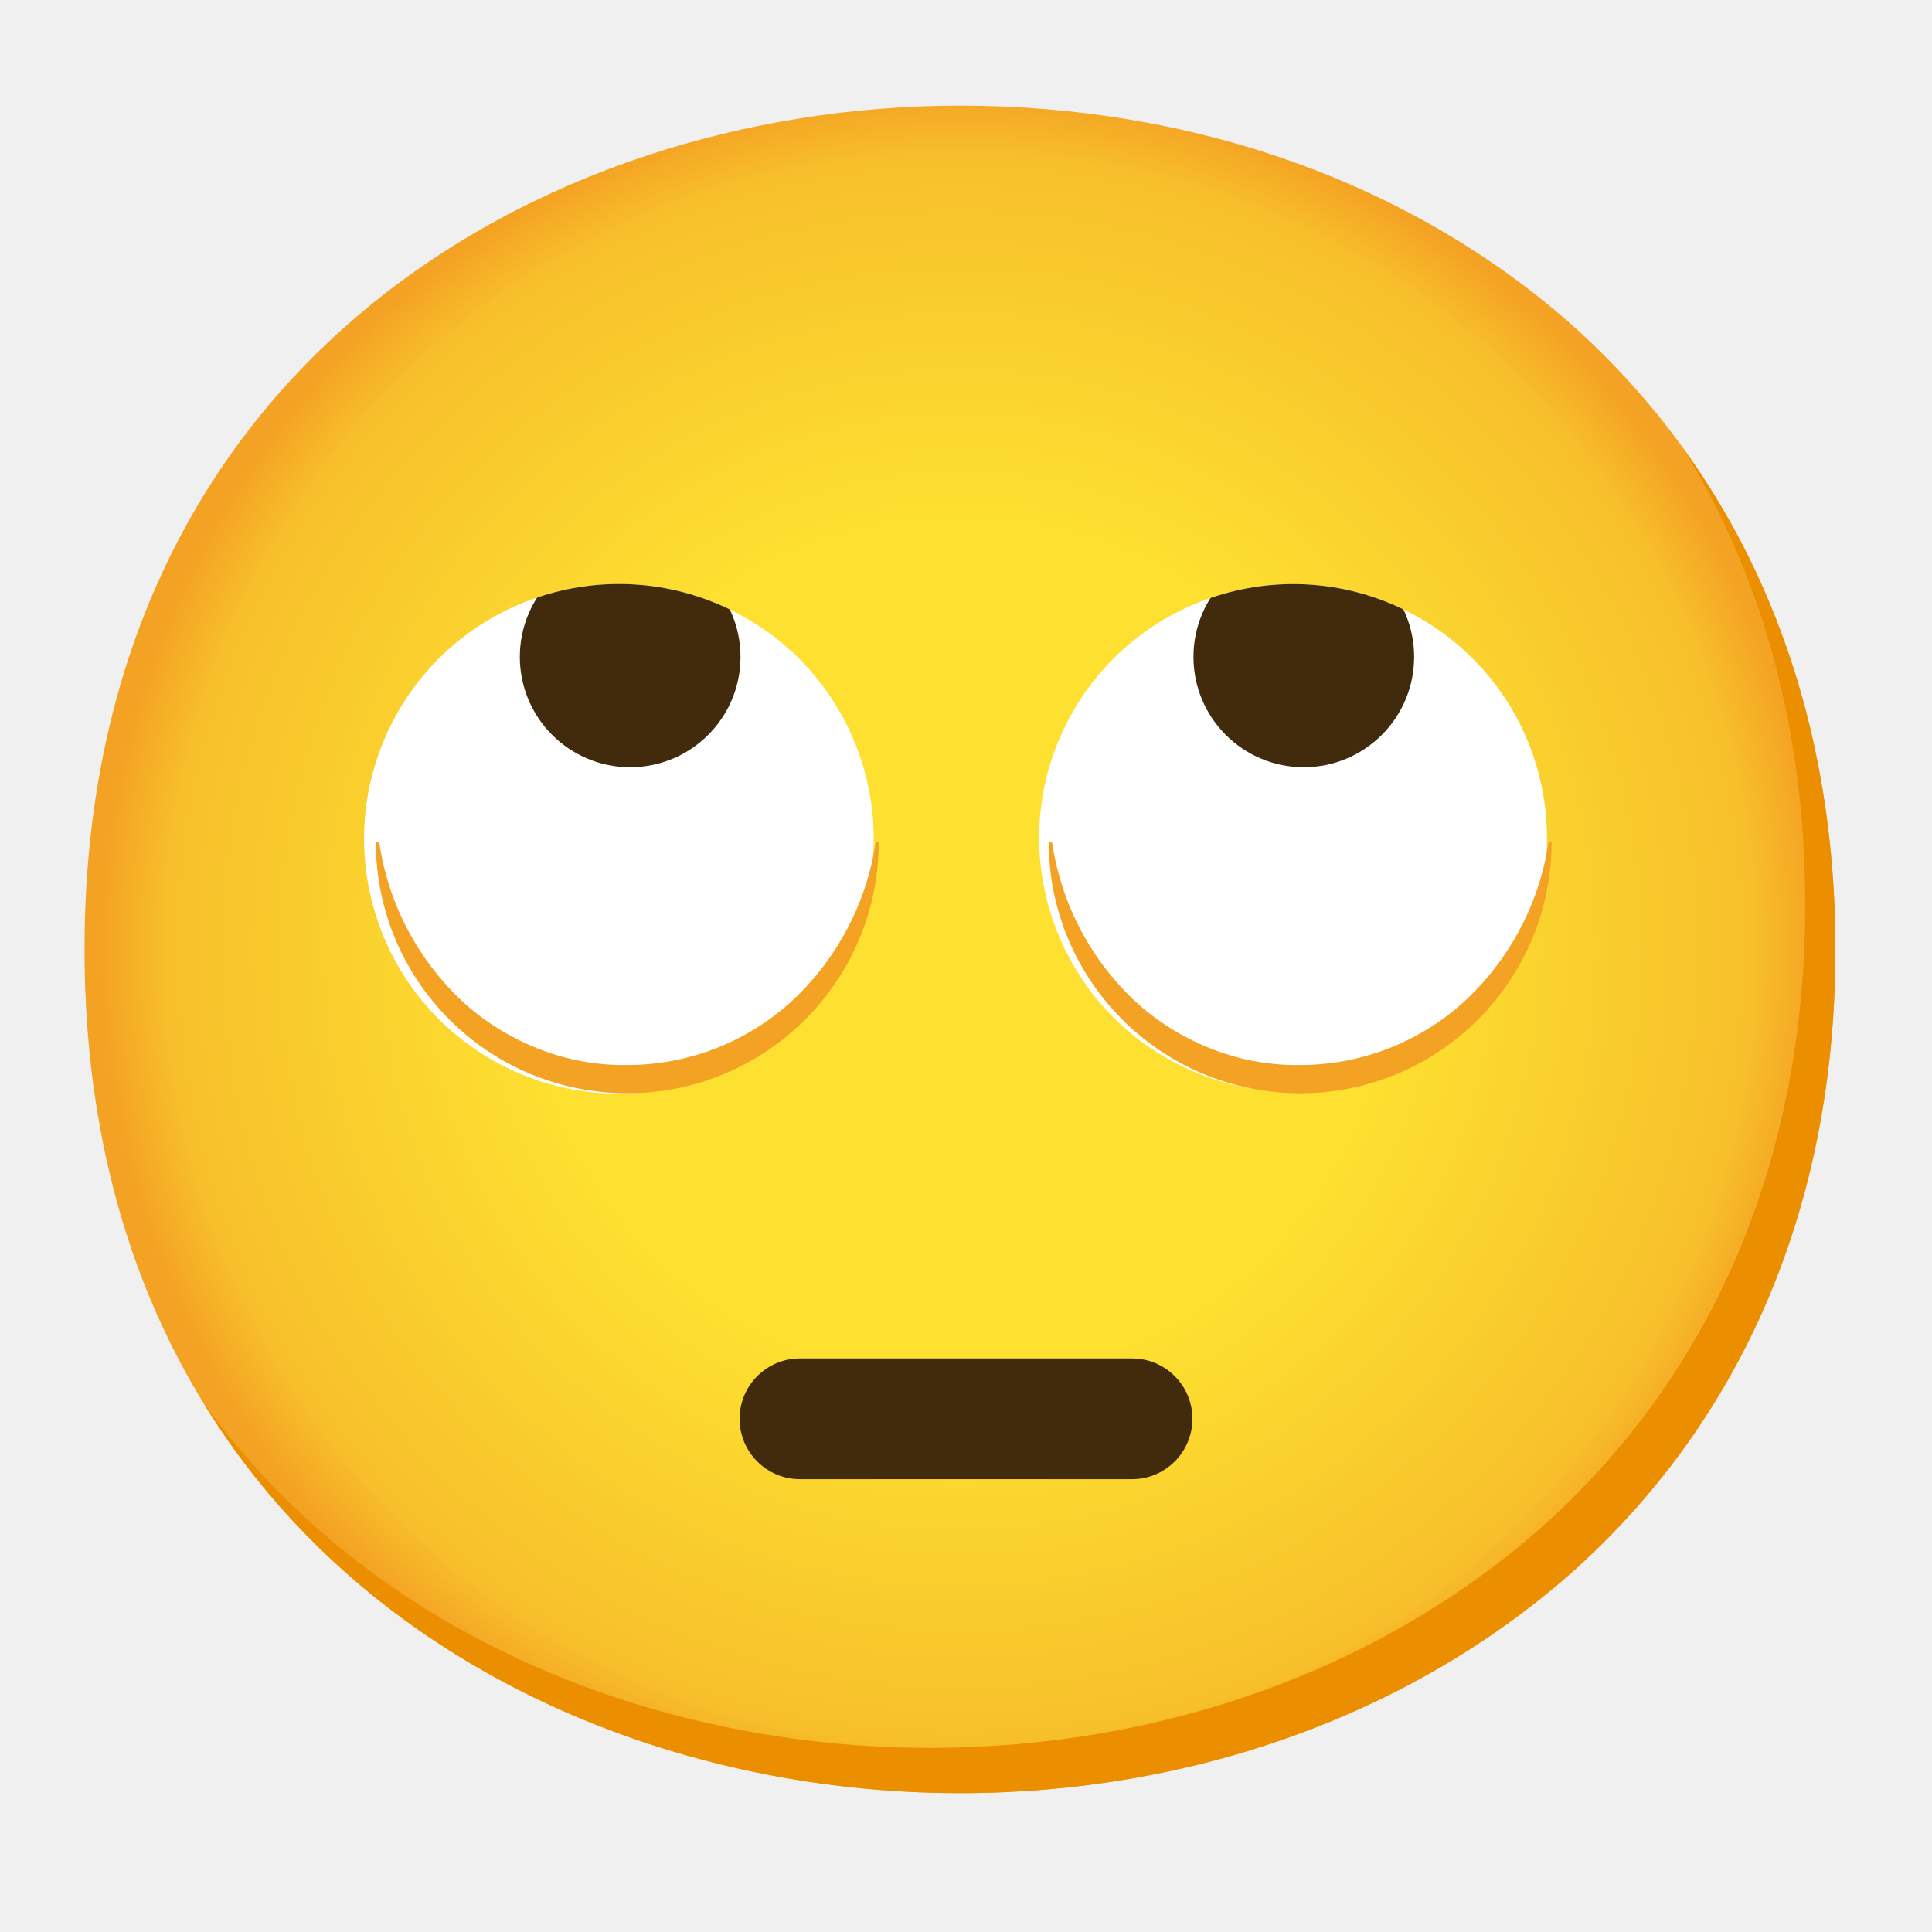
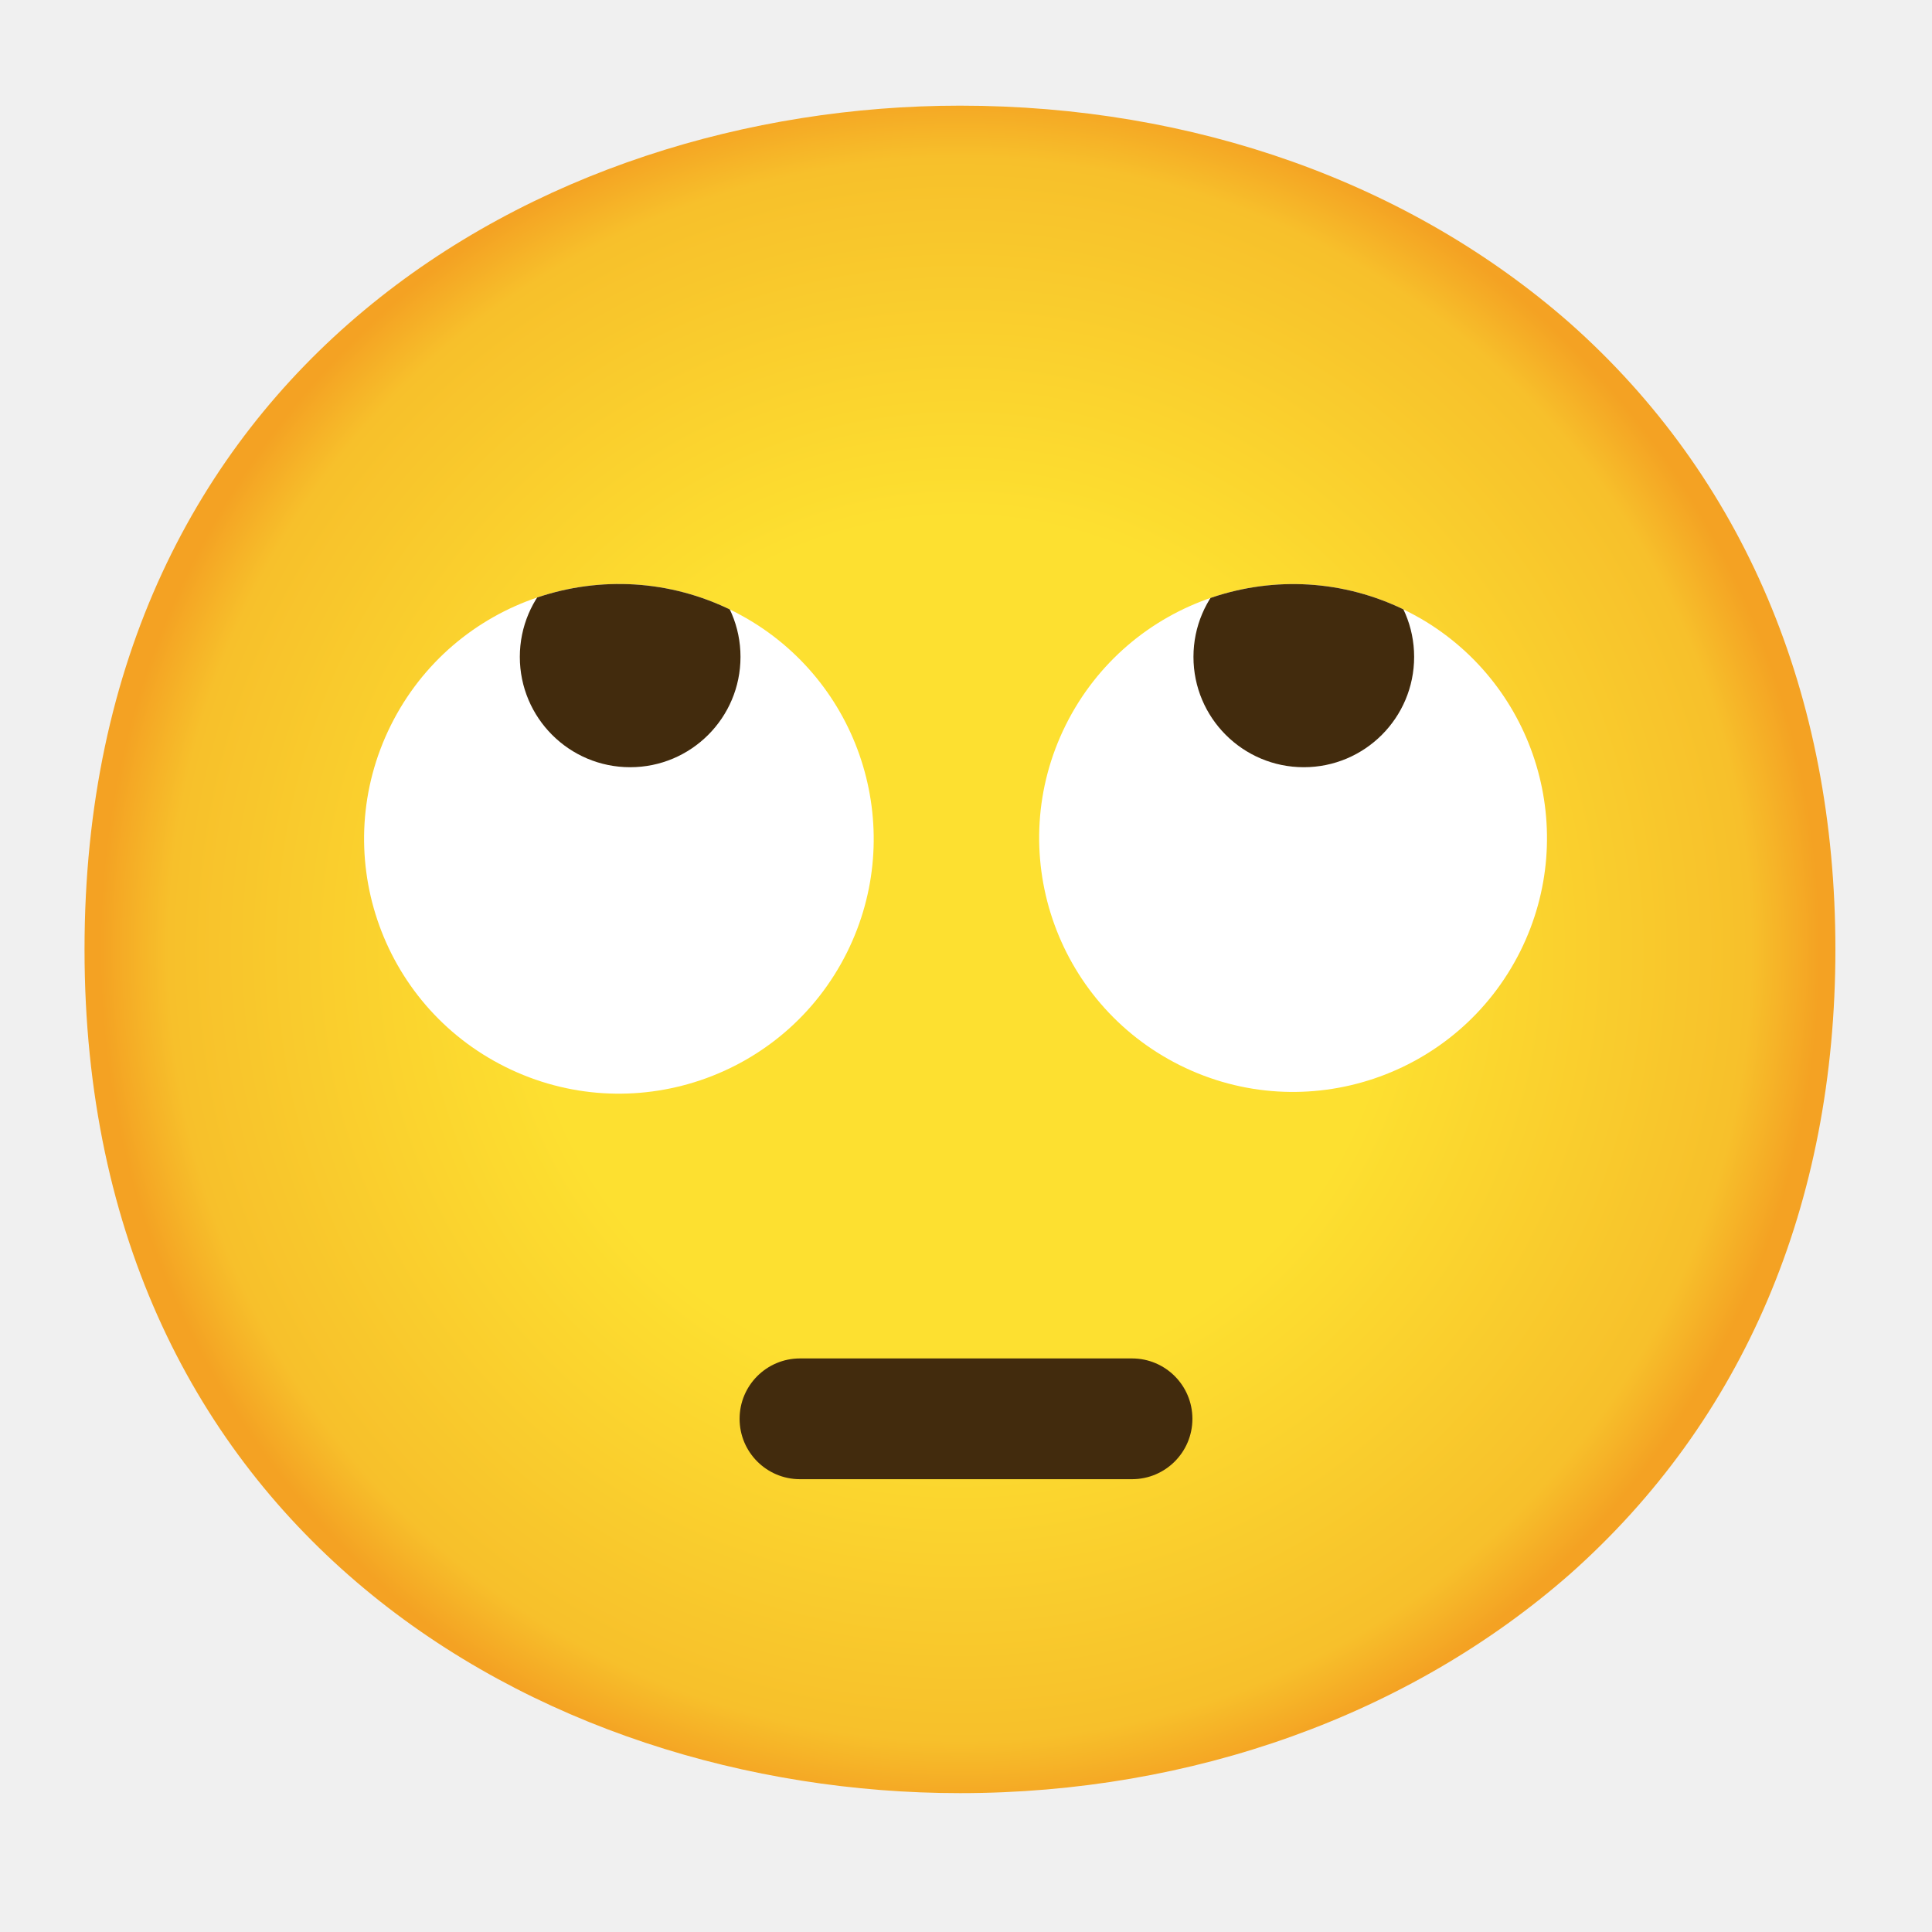
<svg xmlns="http://www.w3.org/2000/svg" xmlns:xlink="http://www.w3.org/1999/xlink" version="1.1" id="Layer_1" x="0px" y="0px" viewBox="0 0 128 128" style="enable-background:new 0 0 128 128;" xml:space="preserve">
+   <defs id="defs8">
+     <circle id="e" cx="37.53" cy="55.57" r="23.32" />
+     <circle id="c" cx="91.2" cy="55.57" r="23.32" />
+     <rect id="f" width="128" height="128" opacity=".2" />
+   </defs>
  <g id="gold">
    <radialGradient id="face_1_" cx="63.6" cy="1104.9" r="56.96" gradientTransform="matrix(1 0 0 1 0 -1042)" gradientUnits="userSpaceOnUse">
-       <stop offset="0.5" style="stop-color:#FDE030" />
-       <stop offset="0.92" style="stop-color:#F7C02B" />
-       <stop offset="1" style="stop-color:#F4A223" />
+       <stop offset="0.5" style="stop-color:#FDE030" id="stop1" />
+       <stop offset="0.92" style="stop-color:#F7C02B" id="stop2" />
+       <stop offset="1" style="stop-color:#F4A223" id="stop3" />
    </radialGradient>
    <path id="face" style="fill:url(#face_1_);" d="M63.6,118.8c-27.9,0-58-17.5-58-55.9S35.7,7,63.6,7c15.5,0,29.8,5.1,40.4,14.4   c11.5,10.2,17.6,24.6,17.6,41.5s-6.1,31.2-17.6,41.4C93.4,113.6,79,118.8,63.6,118.8z" />
-     <path style="fill:#FFFFFF;" d="M49.52,41c-0.34-0.19-0.67-0.38-1-0.54c-8.35-4.15-18.48-0.75-22.63,7.6s-0.75,18.48,7.6,22.63   c8.35,4.15,18.48,0.75,22.63-7.6C60.07,55.14,57.19,45.48,49.52,41z" />
-     <g>
-       <defs>
+     <path style="fill:#FFFFFF;" d="M49.52,41c-0.34-0.19-0.67-0.38-1-0.54c-8.35-4.15-18.48-0.75-22.63,7.6s-0.75,18.48,7.6,22.63   c8.35,4.15,18.48,0.75,22.63-7.6C60.07,55.14,57.19,45.48,49.52,41z" id="path3" />
+     <g id="g4">
+       <defs id="defs3">
        <path id="SVGID_1_" d="M49.52,41c-0.34-0.19-0.67-0.38-1-0.54c-8.35-4.15-18.48-0.75-22.63,7.6s-0.75,18.48,7.6,22.63     c8.35,4.15,18.48,0.75,22.63-7.6C60.07,55.14,57.19,45.48,49.52,41z" />
      </defs>
      <clipPath id="SVGID_2_">
-         <use xlink:href="#SVGID_1_" style="overflow:visible;" />
+         <use xlink:href="#SVGID_1_" style="overflow:visible;" id="use3" />
      </clipPath>
-       <g style="clip-path:url(#SVGID_2_);">
-         <circle style="fill:#422B0D;" cx="41.75" cy="43.52" r="7.31" />
+       <g style="clip-path:url(#SVGID_2_);" clip-path="url(#SVGID_2_)" id="g3">
+         <circle style="fill:#422B0D;" cx="41.75" cy="43.52" r="7.31" id="circle3" />
      </g>
    </g>
-     <path style="fill:#FFFFFF;" d="M94.16,41c-0.34-0.19-0.68-0.38-1-0.54c-8.32-4.14-18.41-0.74-22.55,7.57   c-4.14,8.32-0.74,18.41,7.57,22.55c8.32,4.14,18.41,0.74,22.55-7.57C104.67,55.09,101.8,45.47,94.16,41z" />
-     <g>
-       <defs>
+     <path style="fill:#FFFFFF;" d="M94.16,41c-0.34-0.19-0.68-0.38-1-0.54c-8.32-4.14-18.41-0.74-22.55,7.57   c-4.14,8.32-0.74,18.41,7.57,22.55c8.32,4.14,18.41,0.74,22.55-7.57C104.67,55.09,101.8,45.47,94.16,41z" id="path4" />
+     <g id="g6">
+       <defs id="defs4">
        <path id="SVGID_3_" d="M94.16,41c-0.34-0.19-0.68-0.38-1-0.54c-8.32-4.14-18.41-0.74-22.55,7.57     c-4.14,8.32-0.74,18.41,7.57,22.55c8.32,4.14,18.41,0.74,22.55-7.57C104.67,55.09,101.8,45.47,94.16,41z" />
      </defs>
      <clipPath id="SVGID_4_">
-         <use xlink:href="#SVGID_3_" style="overflow:visible;" />
+         <use xlink:href="#SVGID_3_" style="overflow:visible;" id="use4" />
      </clipPath>
-       <g style="clip-path:url(#SVGID_4_);">
-         <circle style="fill:#422B0D;" cx="86.38" cy="43.52" r="7.31" />
+       <g style="clip-path:url(#SVGID_4_);" clip-path="url(#SVGID_4_)" id="g5">
+         <circle style="fill:#422B0D;" cx="86.38" cy="43.52" r="7.31" id="circle4" />
      </g>
    </g>
-     <path style="fill:#F4A223;" d="M69.71,55.84c0.61,4.13,2.64,7.92,5.74,10.72c1.47,1.29,3.17,2.31,5,3c1.82,0.69,3.75,1.03,5.69,1   c3.95,0,7.77-1.45,10.72-4.07c3.1-2.8,5.13-6.59,5.74-10.72h0.2c0,9.2-7.46,16.66-16.66,16.66s-16.66-7.46-16.66-16.66   c0,0,0,0,0-0.01L69.71,55.84z" />
-     <path style="fill:#F4A223;" d="M25.13,55.84c0.61,4.13,2.64,7.92,5.74,10.72c1.47,1.29,3.17,2.31,5,3c1.82,0.69,3.75,1.03,5.69,1   c3.95,0,7.76-1.45,10.72-4.07c3.1-2.8,5.13-6.59,5.74-10.72h0.2c0,9.2-7.46,16.66-16.66,16.66S24.9,64.98,24.9,55.78   c0,0,0,0,0-0.01L25.13,55.84z" />
-     <path style="fill:#EB8F00;" d="M111.49,29.67c5.33,8.6,8.11,18.84,8.11,30.23c0,16.9-6.1,31.2-17.6,41.4   c-10.6,9.3-25,14.5-40.4,14.5c-18.06,0-37-7.35-48.18-22.94c10.76,17.66,31,25.94,50.18,25.94c15.4,0,29.8-5.2,40.4-14.5   c11.5-10.2,17.6-24.5,17.6-41.4C121.6,50.16,118.13,38.84,111.49,29.67z" />
  </g>
  <g id="facial_expressions">
    <path id="mouth" style="fill:#422B0D;" d="M75,98H53c-2.21,0-4-1.79-4-4s1.79-4,4-4h22c2.21,0,4,1.79,4,4S77.21,98,75,98z" />
  </g>
</svg>
